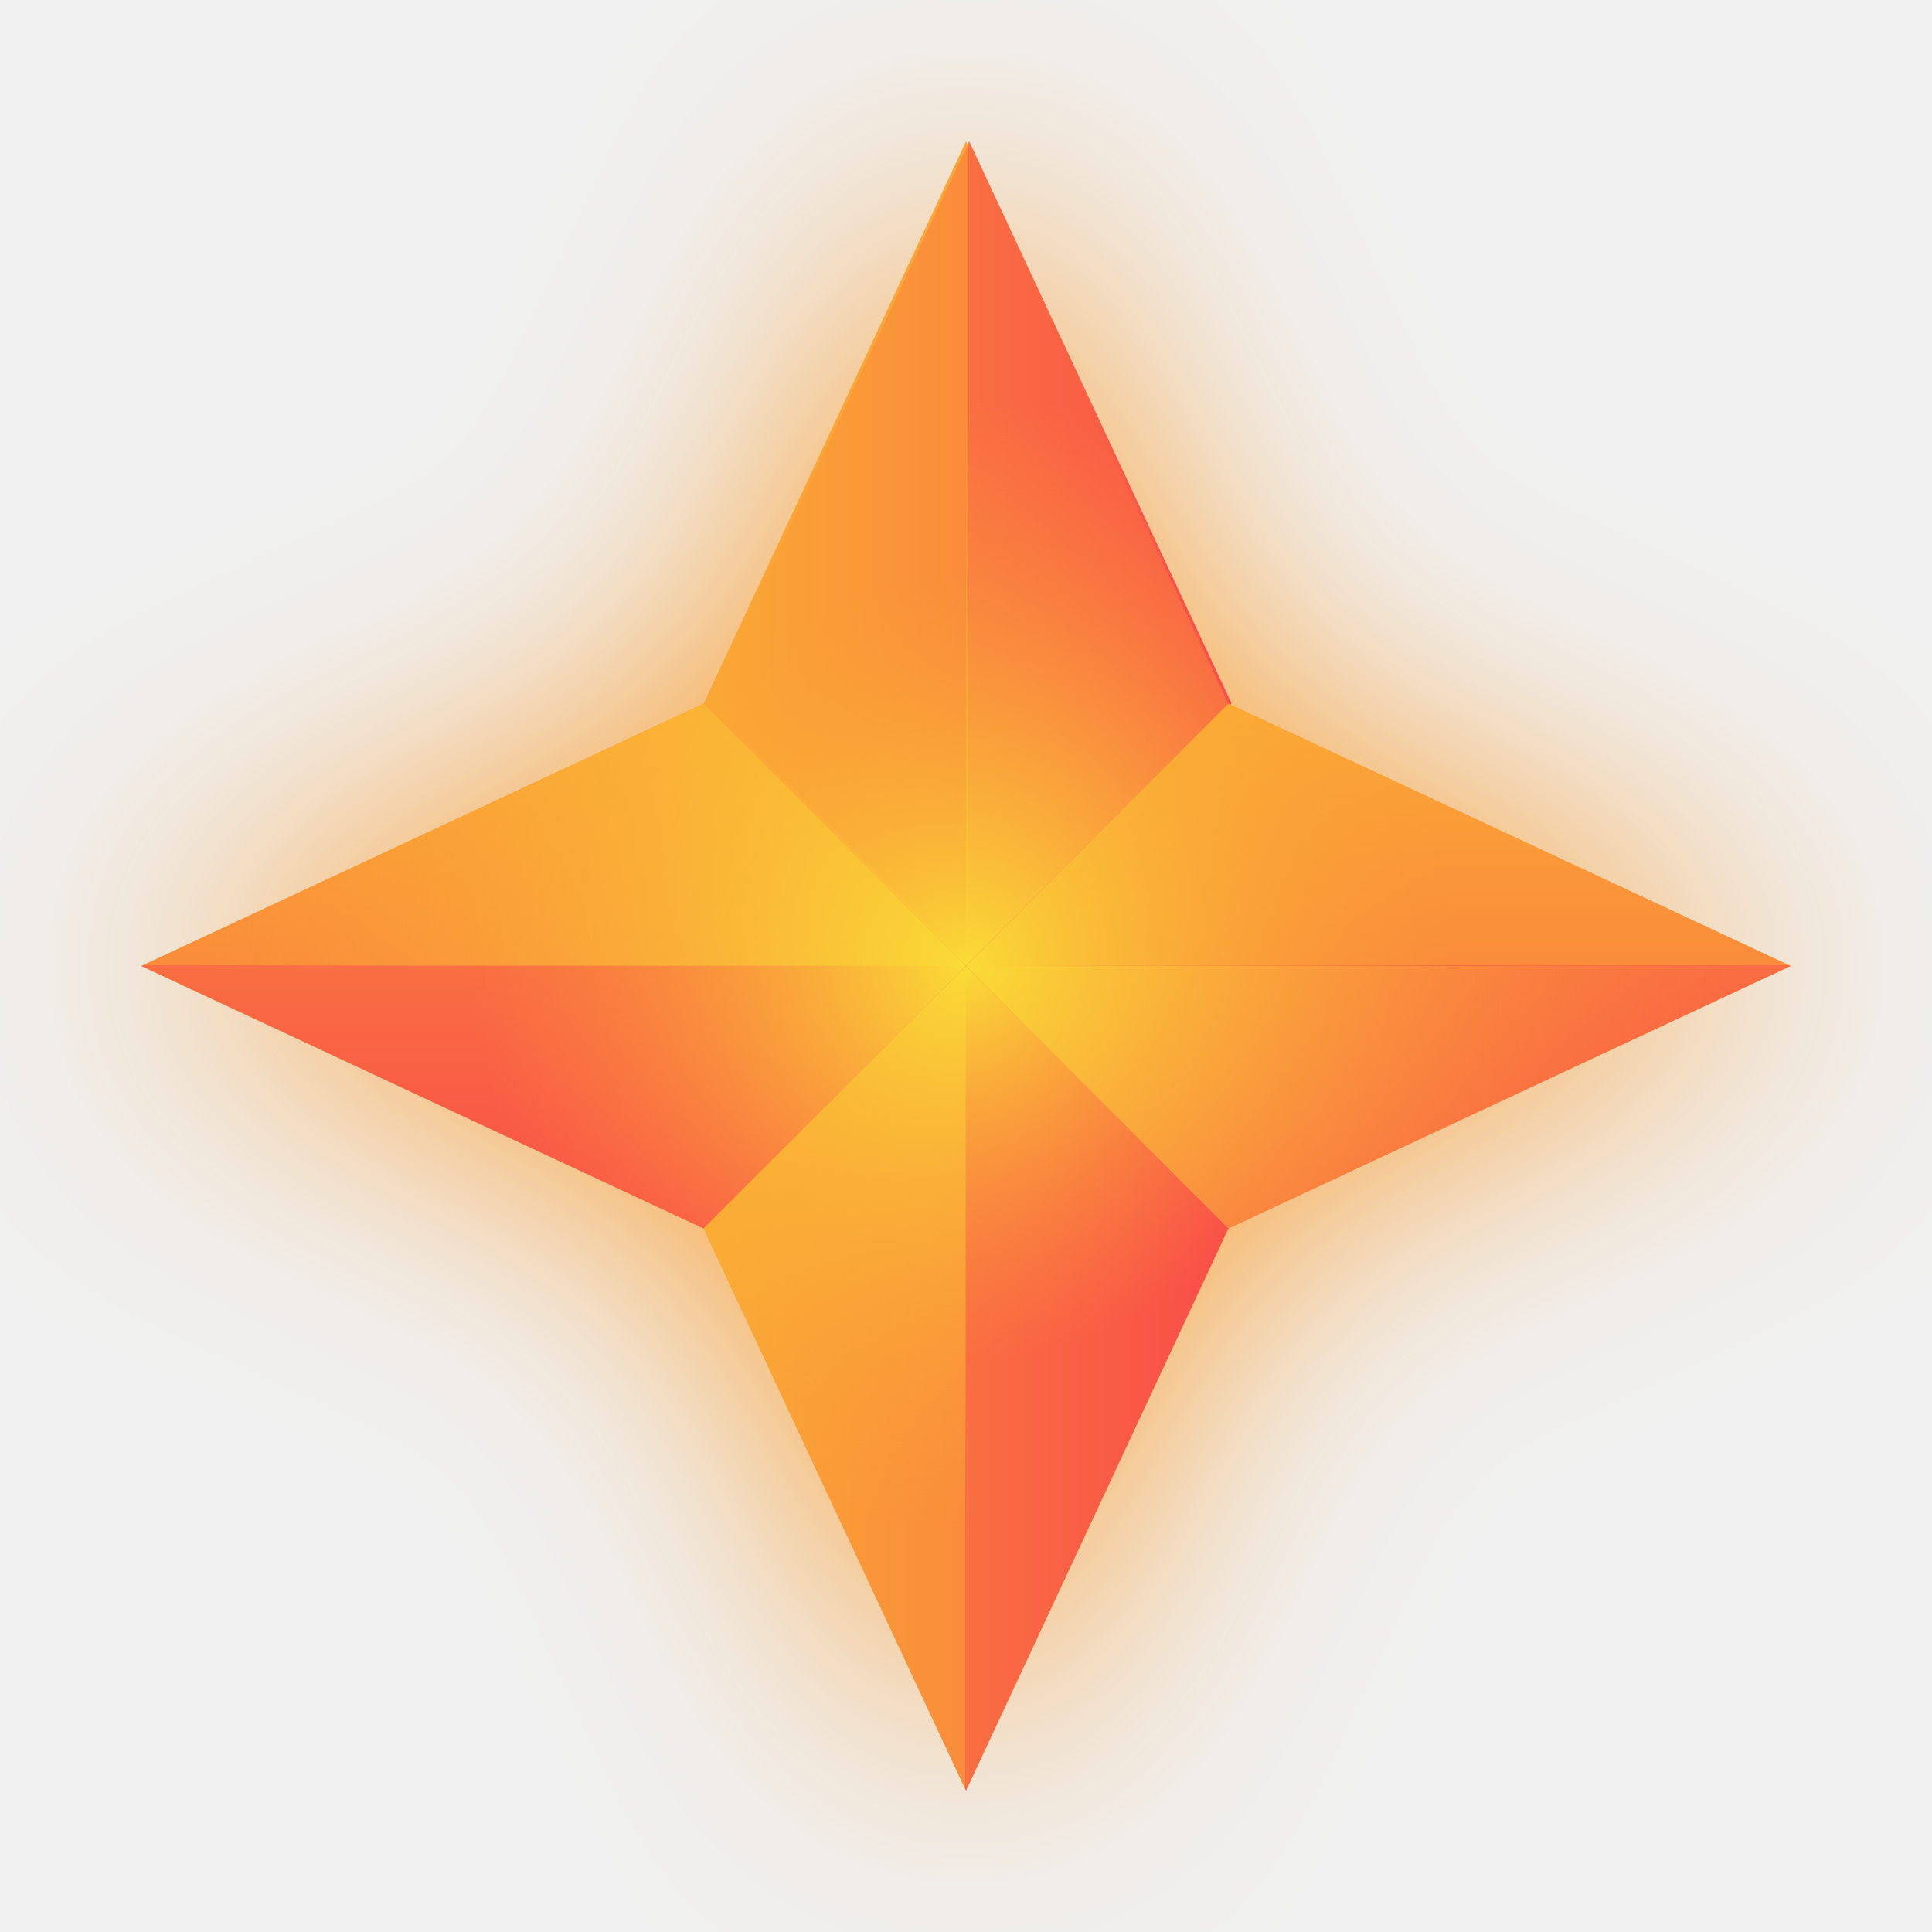
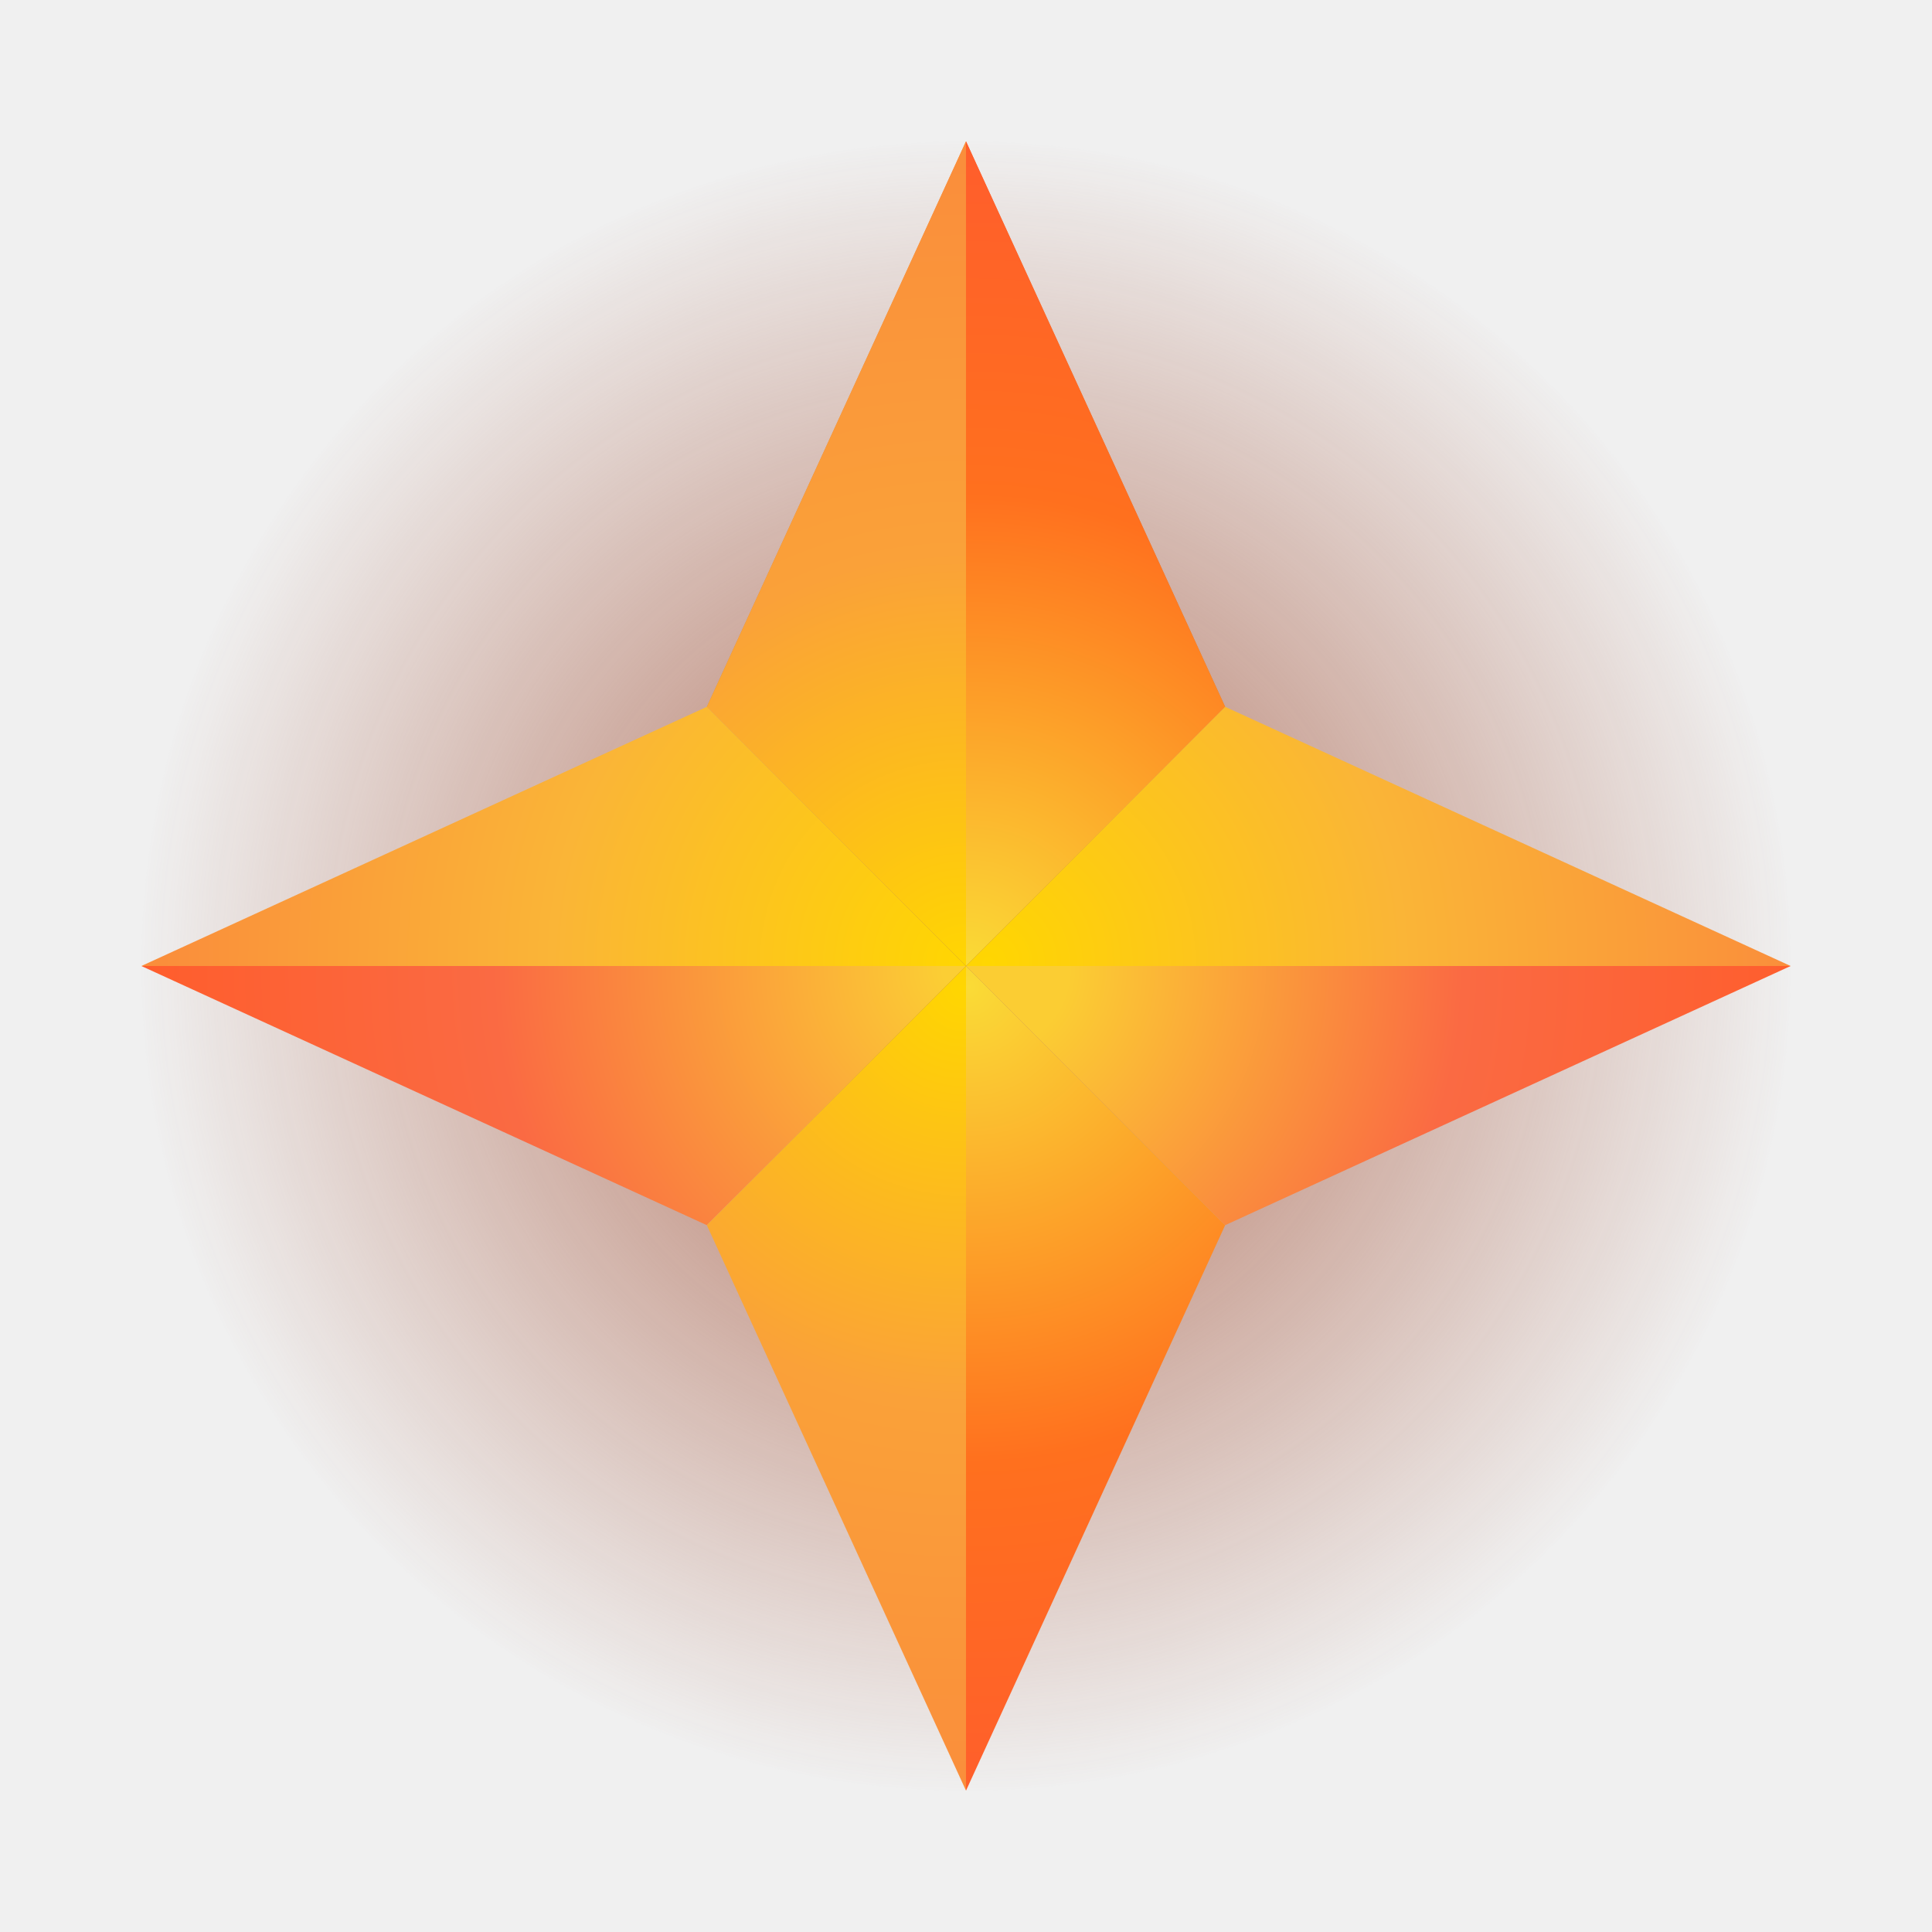
<svg xmlns="http://www.w3.org/2000/svg" width="41" height="41" viewBox="0 0 41 41" fill="none">
-   <g clip-path="url(#clip0)">
-     <g filter="url(#filter0_d)">
-       <path d="M26.069 14.931L20.5 3L14.931 14.931L3 20.5L14.931 26.069L20.5 38L26.069 26.069L38 20.5L26.069 14.931Z" fill="#FAA636" />
-     </g>
-     <path d="M15 14.931L20.569 20.5L26.137 14.931L20.569 3L15 14.931Z" fill="url(#paint0_linear)" />
-     <path d="M26.068 26.069L20.5 20.5L14.931 26.069L20.5 38L26.068 26.069Z" fill="url(#paint1_linear)" />
-     <path d="M14.931 14.932L20.5 20.5L14.931 26.069L3 20.5L14.931 14.932Z" fill="url(#paint2_linear)" />
-     <path d="M26.069 26.069L20.5 20.5L26.069 14.932L38 20.5L26.069 26.069Z" fill="url(#paint3_linear)" />
-     <path d="M20.5 20.5V3L14.932 14.931L20.5 20.5V38L26.069 26.069L20.5 20.5Z" fill="url(#paint4_radial)" />
-     <path d="M20.5 20.5L3 20.5L14.931 14.932L20.5 20.5L38 20.5L26.069 26.069L20.5 20.5Z" fill="url(#paint5_radial)" />
-     <path d="M20.5 20.5L38 20.5L26.069 14.932L20.5 20.5L3 20.5L14.931 26.069L20.5 20.5Z" fill="url(#paint6_radial)" />
-     <path d="M20.5 20.5L20.5 3L26.068 14.931L20.5 20.5L20.5 38L14.931 26.069L20.5 20.5Z" fill="url(#paint7_radial)" />
-   </g>
  <defs>
-     <filter id="filter0_d" x="-3" y="-3" width="47" height="47" filterUnits="userSpaceOnUse" color-interpolation-filters="sRGB">
-       <feFlood flood-opacity="0" result="BackgroundImageFix" />
-       <feColorMatrix in="SourceAlpha" type="matrix" values="0 0 0 0 0 0 0 0 0 0 0 0 0 0 0 0 0 0 127 0" />
-       <feOffset />
-       <feGaussianBlur stdDeviation="3" />
-       <feColorMatrix type="matrix" values="0 0 0 0 0.98 0 0 0 0 0.629 0 0 0 0 0.216 0 0 0 1 0" />
-       <feBlend mode="normal" in2="BackgroundImageFix" result="effect1_dropShadow" />
-       <feBlend mode="normal" in="SourceGraphic" in2="effect1_dropShadow" result="shape" />
-     </filter>
-     <linearGradient id="paint0_linear" x1="26.069" y1="11.75" x2="15.069" y2="11.75" gradientUnits="userSpaceOnUse">
-       <stop stop-color="#F94D49" />
-       <stop offset="0.502" stop-color="#F96E42" />
-       <stop offset="0.502" stop-color="#FA8C3B" />
-       <stop offset="1" stop-color="#FAA835" />
-     </linearGradient>
-     <linearGradient id="paint1_linear" x1="26" y1="29.25" x2="15" y2="29.25" gradientUnits="userSpaceOnUse">
-       <stop stop-color="#F94D49" />
-       <stop offset="0.502" stop-color="#F96E42" />
-       <stop offset="0.502" stop-color="#FA8C3B" />
-       <stop offset="1" stop-color="#FAA835" />
-     </linearGradient>
-     <linearGradient id="paint2_linear" x1="11.75" y1="26" x2="11.75" y2="15" gradientUnits="userSpaceOnUse">
-       <stop stop-color="#F94D49" />
-       <stop offset="0.502" stop-color="#F96E42" />
-       <stop offset="0.502" stop-color="#FA8C3B" />
-       <stop offset="1" stop-color="#FAA835" />
-     </linearGradient>
-     <linearGradient id="paint3_linear" x1="29.25" y1="26" x2="29.25" y2="15" gradientUnits="userSpaceOnUse">
-       <stop stop-color="#F94D49" />
-       <stop offset="0.502" stop-color="#F96E42" />
-       <stop offset="0.502" stop-color="#FA8C3B" />
-       <stop offset="1" stop-color="#FAA835" />
-     </linearGradient>
-     <radialGradient id="paint4_radial" cx="0" cy="0" r="1" gradientUnits="userSpaceOnUse" gradientTransform="translate(20.5001 20.5) rotate(90) scale(14)">
+     <radialGradient id="paint0_radial" cx="0" cy="0" r="1" gradientUnits="userSpaceOnUse" gradientTransform="translate(20.5685 20.5) rotate(-90) scale(17.5)">
      <stop stop-color="#FADB36" />
-       <stop offset="0.596" stop-color="#FAA036" stop-opacity="0" />
+       <stop offset="0.573" stop-color="#FF701E" />
+       <stop offset="1" stop-color="#FF5D2C" />
    </radialGradient>
-     <radialGradient id="paint5_radial" cx="0" cy="0" r="1" gradientUnits="userSpaceOnUse" gradientTransform="translate(20.5 20.5001) scale(17.5)">
+     <radialGradient id="paint1_radial" cx="0" cy="0" r="1" gradientUnits="userSpaceOnUse" gradientTransform="translate(20.4315 20.5) rotate(-90) scale(17)">
+       <stop stop-color="#FFD601" />
+       <stop offset="0.516" stop-color="#FAA139" />
+       <stop offset="1" stop-color="#FA8E3B" />
+     </radialGradient>
+     <radialGradient id="paint2_radial" cx="0" cy="0" r="1" gradientUnits="userSpaceOnUse" gradientTransform="translate(20.5 20.5) rotate(90) scale(17.5)">
+       <stop stop-color="#AF6D58" />
+       <stop offset="1" stop-color="#AF6D58" stop-opacity="0" />
+     </radialGradient>
+     <radialGradient id="paint3_radial" cx="0" cy="0" r="1" gradientUnits="userSpaceOnUse" gradientTransform="translate(20.5685 20.5) rotate(-90) scale(17.5)">
      <stop stop-color="#FADB36" />
-       <stop offset="0.931" stop-color="#FAA036" stop-opacity="0" />
+       <stop offset="0.573" stop-color="#FF701E" />
+       <stop offset="1" stop-color="#FF5D2C" />
    </radialGradient>
-     <radialGradient id="paint6_radial" cx="0" cy="0" r="1" gradientUnits="userSpaceOnUse" gradientTransform="translate(20.5 20.5001) rotate(-180) scale(17.5)">
+     <radialGradient id="paint4_radial" cx="0" cy="0" r="1" gradientUnits="userSpaceOnUse" gradientTransform="translate(20.4315 20.5) rotate(-90) scale(17)">
+       <stop stop-color="#FFD601" />
+       <stop offset="0.516" stop-color="#FAA139" />
+       <stop offset="1" stop-color="#FA8E3B" />
+     </radialGradient>
+     <radialGradient id="paint5_radial" cx="0" cy="0" r="1" gradientUnits="userSpaceOnUse" gradientTransform="translate(20.5 20.5685) rotate(-180) scale(17.5)">
+       <stop offset="0.031" stop-color="#FBCE34" />
+       <stop offset="0.573" stop-color="#FA6A43" />
+       <stop offset="1" stop-color="#FF5D2C" />
+     </radialGradient>
+     <radialGradient id="paint6_radial" cx="0" cy="0" r="1" gradientUnits="userSpaceOnUse" gradientTransform="translate(20.5 20.4315) rotate(-180) scale(17)">
+       <stop stop-color="#FFD601" />
+       <stop offset="0.516" stop-color="#FAB537" />
+       <stop offset="1" stop-color="#FA8E3B" />
+     </radialGradient>
+     <radialGradient id="paint7_radial" cx="0" cy="0" r="1" gradientUnits="userSpaceOnUse" gradientTransform="translate(21 20.5685) scale(17.5)">
+       <stop offset="0.099" stop-color="#FBCD33" />
+       <stop offset="0.573" stop-color="#FA6A43" />
+       <stop offset="1" stop-color="#FF5D2C" />
+     </radialGradient>
+     <radialGradient id="paint8_radial" cx="0" cy="0" r="1" gradientUnits="userSpaceOnUse" gradientTransform="translate(21 20.4315) scale(17)">
+       <stop stop-color="#FFD601" />
+       <stop offset="0.516" stop-color="#FAB537" />
+       <stop offset="1" stop-color="#FA8E3B" />
+     </radialGradient>
+     <radialGradient id="paint9_radial" cx="0" cy="0" r="1" gradientUnits="userSpaceOnUse" gradientTransform="translate(20.5685 21) rotate(90) scale(17.5)">
      <stop stop-color="#FADB36" />
-       <stop offset="0.596" stop-color="#FAA036" stop-opacity="0" />
+       <stop offset="0.573" stop-color="#FF701E" />
+       <stop offset="1" stop-color="#FF5D2C" />
    </radialGradient>
-     <radialGradient id="paint7_radial" cx="0" cy="0" r="1" gradientUnits="userSpaceOnUse" gradientTransform="translate(20.4999 20.5) rotate(90) scale(13)">
-       <stop stop-color="#FADB36" />
-       <stop offset="0.931" stop-color="#FAA036" stop-opacity="0" />
+     <radialGradient id="paint10_radial" cx="0" cy="0" r="1" gradientUnits="userSpaceOnUse" gradientTransform="translate(20.4315 21) rotate(90) scale(17)">
+       <stop stop-color="#FFD601" />
+       <stop offset="0.516" stop-color="#FAA139" />
+       <stop offset="1" stop-color="#FA8E3B" />
    </radialGradient>
-     <clipPath id="clip0">
-       <rect width="41" height="41" fill="white" />
-     </clipPath>
  </defs>
+   <path d="M20.5 20.5L20.5 3L26 15L20.5 20.5Z" fill="url(#paint0_radial)" />
+   <path d="M20.5 20.5L20.5 3L15 15L20.5 20.5Z" fill="url(#paint1_radial)" />
+   <circle cx="20.5" cy="20.5" r="17.5" fill="url(#paint2_radial)" />
+   <path d="M20.5 20.5L20.5 3L26 15L20.5 20.5Z" fill="url(#paint3_radial)" />
+   <path d="M20.5 20.5L20.5 3L15 15L20.5 20.5Z" fill="url(#paint4_radial)" />
+   <path d="M20.5 20.5L3 20.5L15 26L20.5 20.5Z" fill="url(#paint5_radial)" />
+   <path d="M20.5 20.5L3 20.5L15 15L20.5 20.5Z" fill="url(#paint6_radial)" />
+   <path d="M20.5 20.5L38 20.5L26 26L20.5 20.5Z" fill="url(#paint7_radial)" />
+   <path d="M20.5 20.5L38 20.5L26 15L20.5 20.5Z" fill="url(#paint8_radial)" />
+   <path d="M20.5 20.5L20.5 38L26 26L20.5 20.5Z" fill="url(#paint9_radial)" />
+   <path d="M20.5 20.5L20.5 38L15 26L20.5 20.5Z" fill="url(#paint10_radial)" />
</svg>
